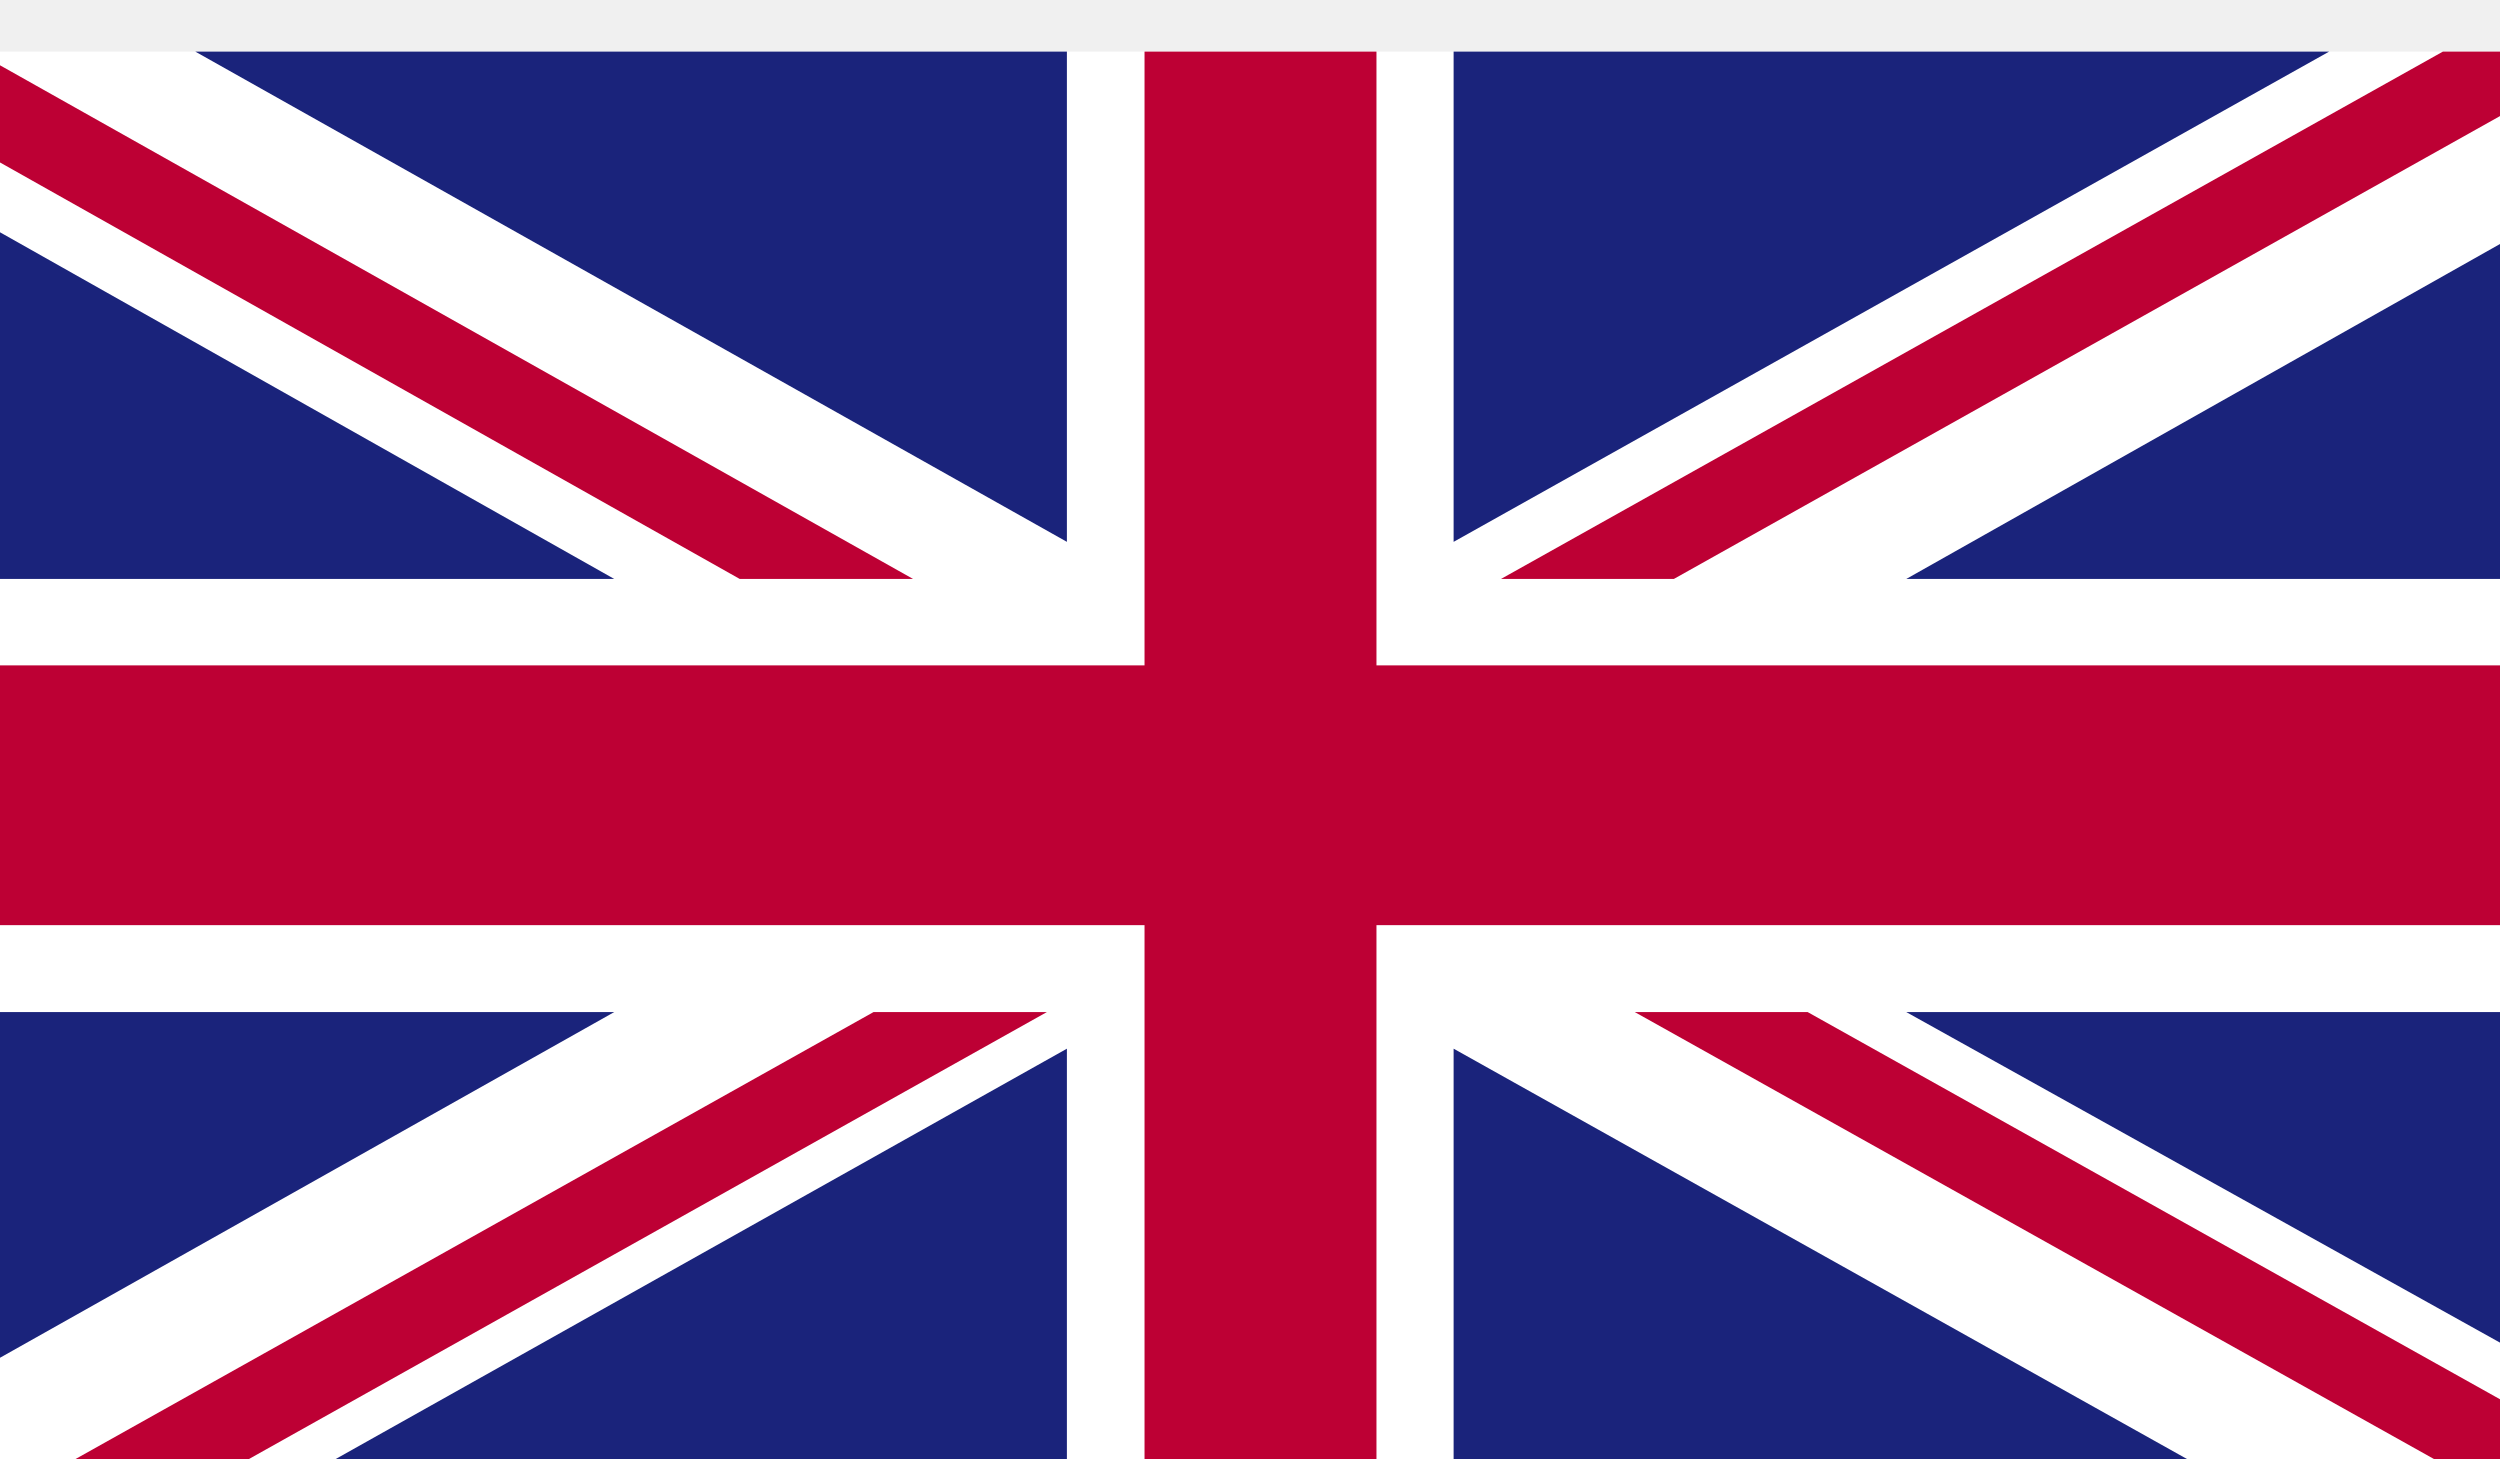
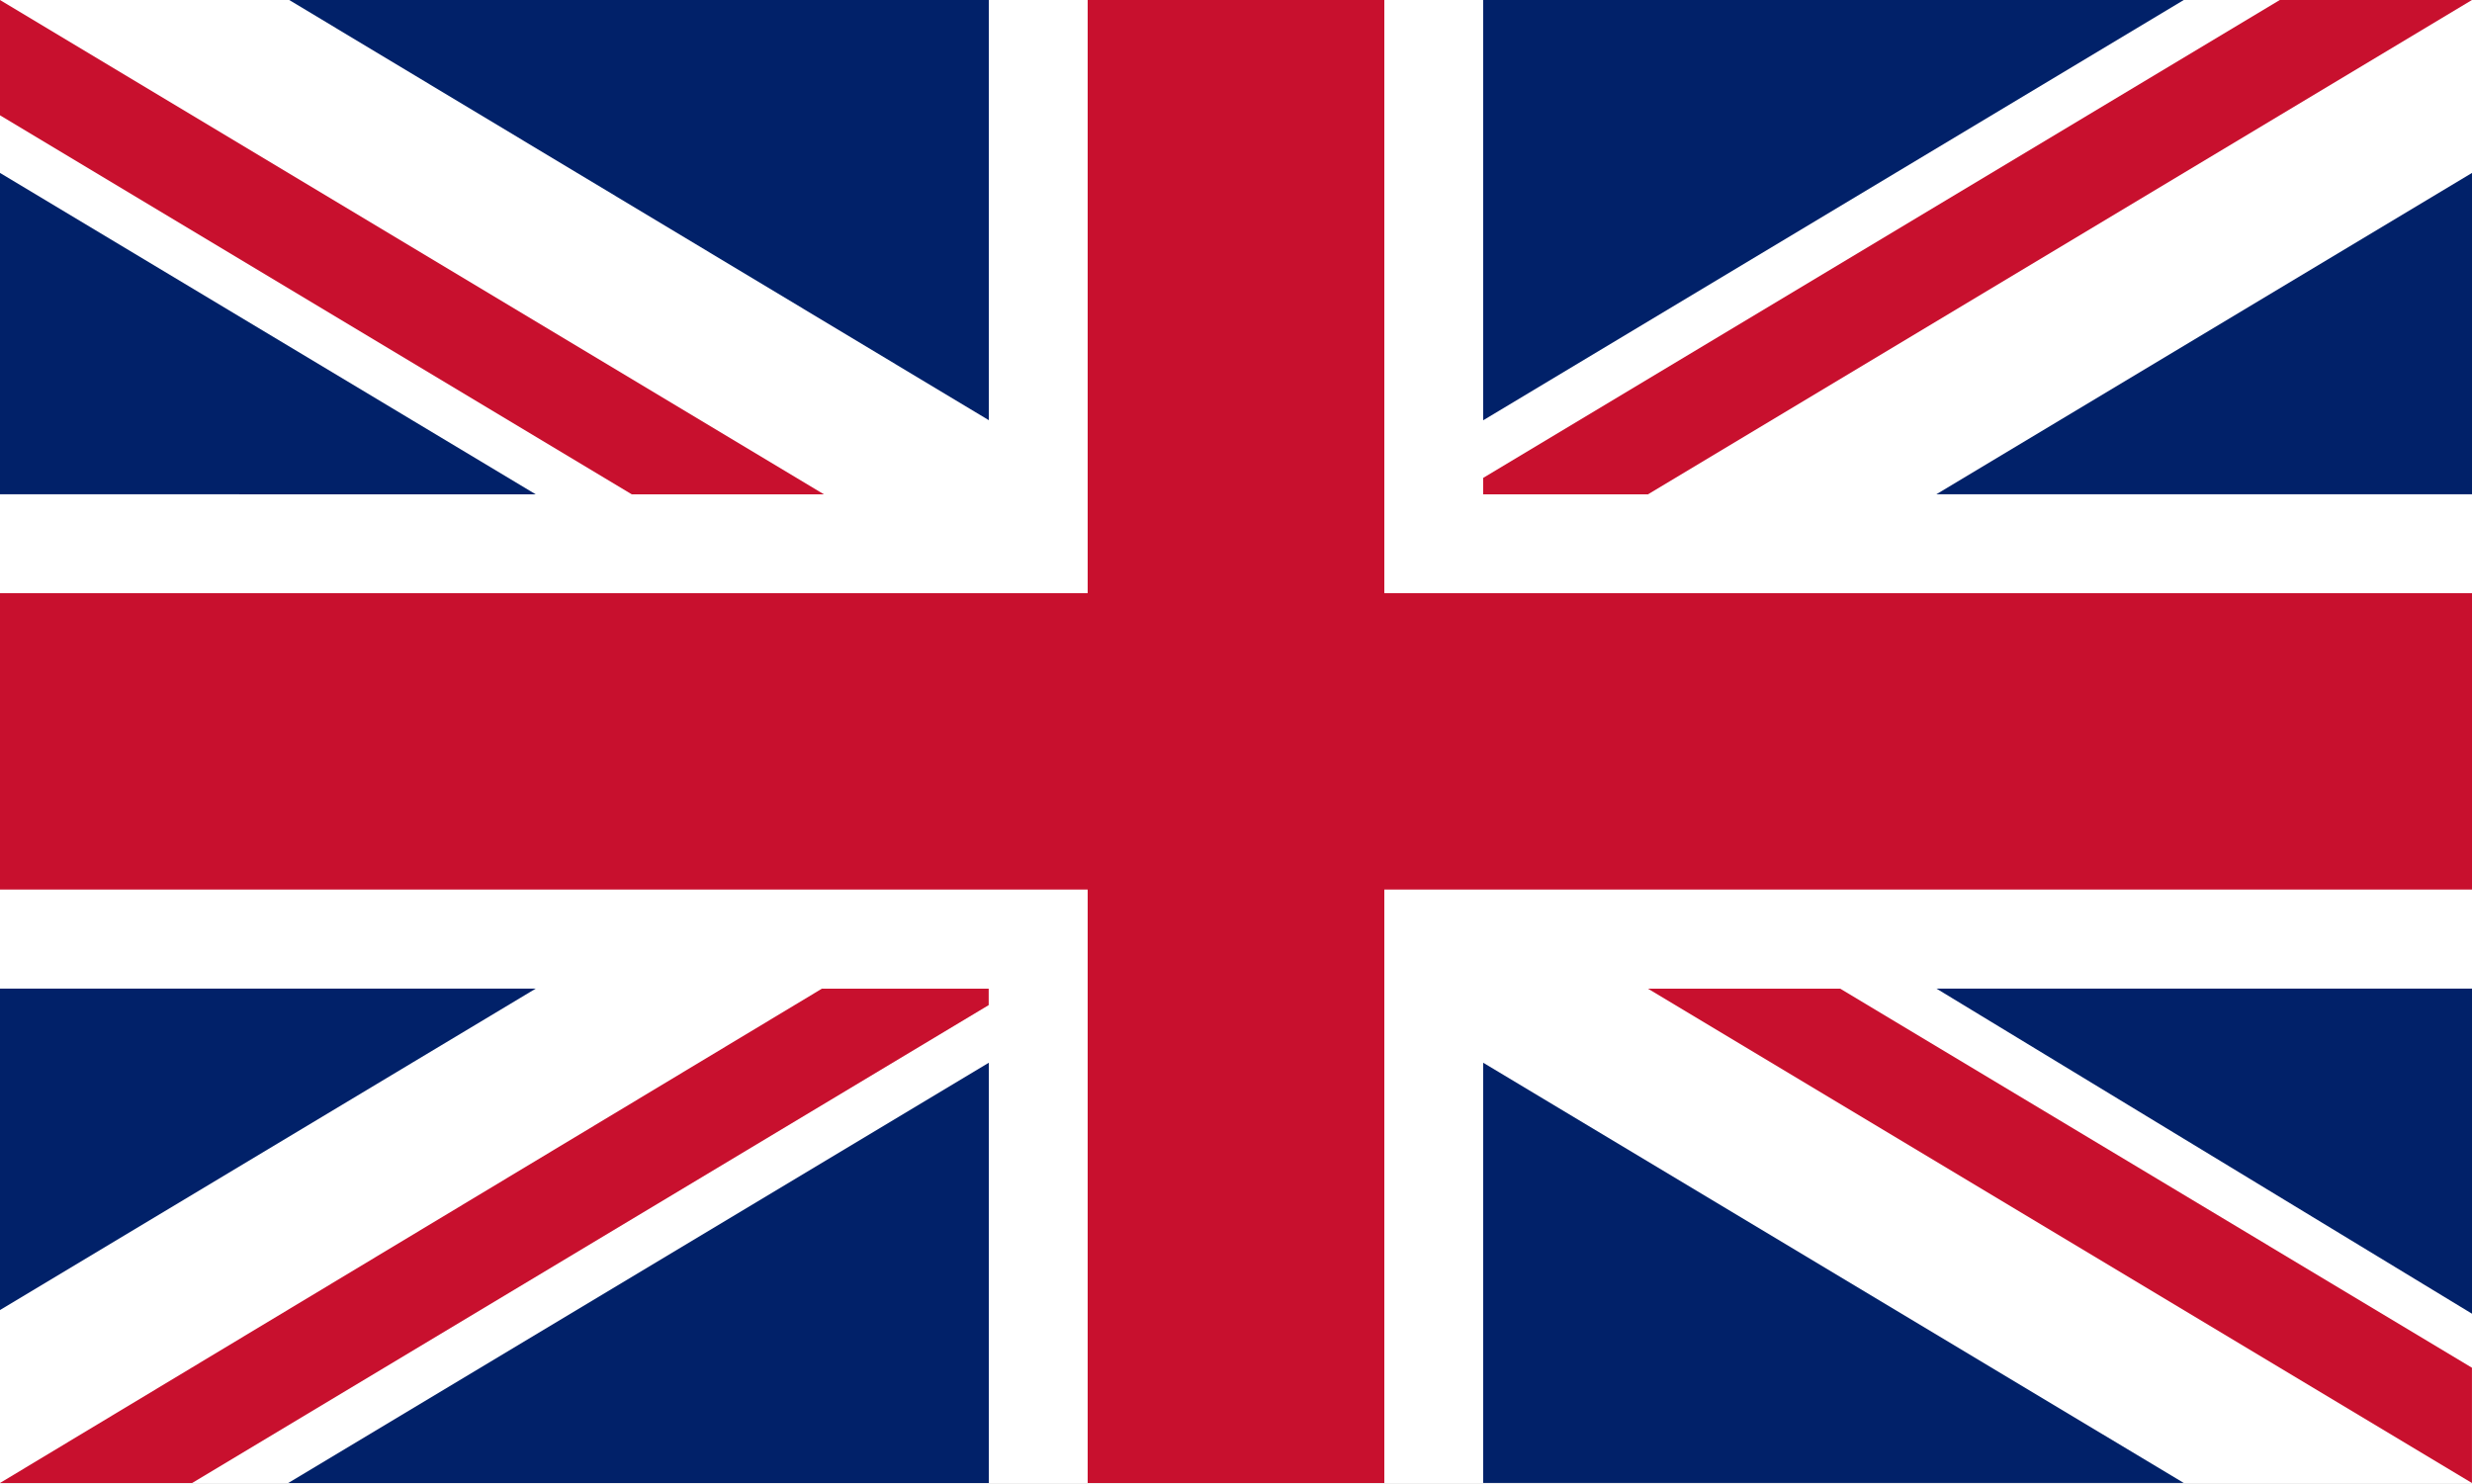
- <svg xmlns="http://www.w3.org/2000/svg" id="Layer_1" style="enable-background:new 0 0 512 512;" height="13.42" width="23" version="1.1" viewBox="0 100 512 291" xml:space="preserve">
-   <style type="text/css">
- 	.st3{fill:#ffffff;}
- 	.st4{fill:#bd0034;}
- 	.st5{fill:#1a237b;}
-     </style>
+ <svg xmlns="http://www.w3.org/2000/svg" height="14" version="1.1" viewBox="0 0 50 30">
+   <clipPath>
+     <path d="m25 15h25v15zv15h-25zh-25v-15zv-15h25z" />
+   </clipPath>
  <g>
-     <rect class="st3" height="298.7" width="512" y="106.7" />
-     <polygon class="st4" points="342.8,214.7 512,119.9 512,106.7 500.3,106.7 307.4,214.7  " />
-     <polygon class="st4" points="334.8,303.4 512,402.5 512,382.7 370.2,303.4  " />
-     <polygon class="st4" points="0,129.4 151.5,214.7 187,214.7 0,109.5  " />
-     <polygon class="st4" points="178.9,303.4 0,403.6 0,405.4 32.3,405.4 214.4,303.4  " />
-     <polygon class="st5" points="477,106.7 297.7,106.7 297.7,207.1  " />
-     <polygon class="st5" points="218.5,106.7 40,106.7 218.5,207.1  " />
-     <polygon class="st5" points="512,214.7 512,146.1 390.4,214.7  " />
-     <polygon class="st5" points="512,371.1 512,303.4 390.4,303.4  " />
-     <polygon class="st5" points="50.1,405.4 218.5,405.4 218.5,310.9  " />
-     <polygon class="st5" points="297.7,405.4 466.6,405.4 297.7,310.9  " />
-     <polygon class="st5" points="0,303.4 0,374.2 125.8,303.4  " />
-     <polygon class="st5" points="0,214.7 125.8,214.7 0,143.7  " />
-     <polygon class="st4" points="234.4,106.7 234.4,232.4 0,232.4 0,285.6 234.4,285.6 234.4,405.4 281.9,405.4 281.9,285.6 512,285.6    512,232.4 281.9,232.4 281.9,106.7  " />
+     <rect x="9.8296e-6" y="-1.8681e-6" width="50" height="30" fill="#fff" style="paint-order:markers fill stroke" />
+     <path d="m-7e-6 -5e-7v2.332l12.779 7.668 3.887-1e-4zm22 0v11.999h-22v5.996h22v12.005h6v-12.005h22v-5.996h-22v-11.999zm24.112 0-16.113 9.668v0.332h3.334l16.666-10zm-29.488 20-16.625 10h3.887l16.112-9.668v-0.332zm16.709 0 16.666 10v-2.332l-12.777-7.668z" fill="#c8102e" style="paint-order:markers fill stroke" />
+     <path d="m5.85-5e-7 14.15 8.5v-8.5zm24.15 0v8.502l14.17-8.502zm-30 3.498v6.501l10.836 7.55e-4zm50 2.1e-4 -10.835 6.501h10.835zm-50 16.501v6.502l10.835-6.502zm39.169 0 10.831 6.576v-6.576zm-9.169 1.499v8.501h14.17zm-10 3.99e-4 -14.169 8.501h14.169z" fill="#012169" style="paint-order:markers fill stroke" />
  </g>
</svg>
